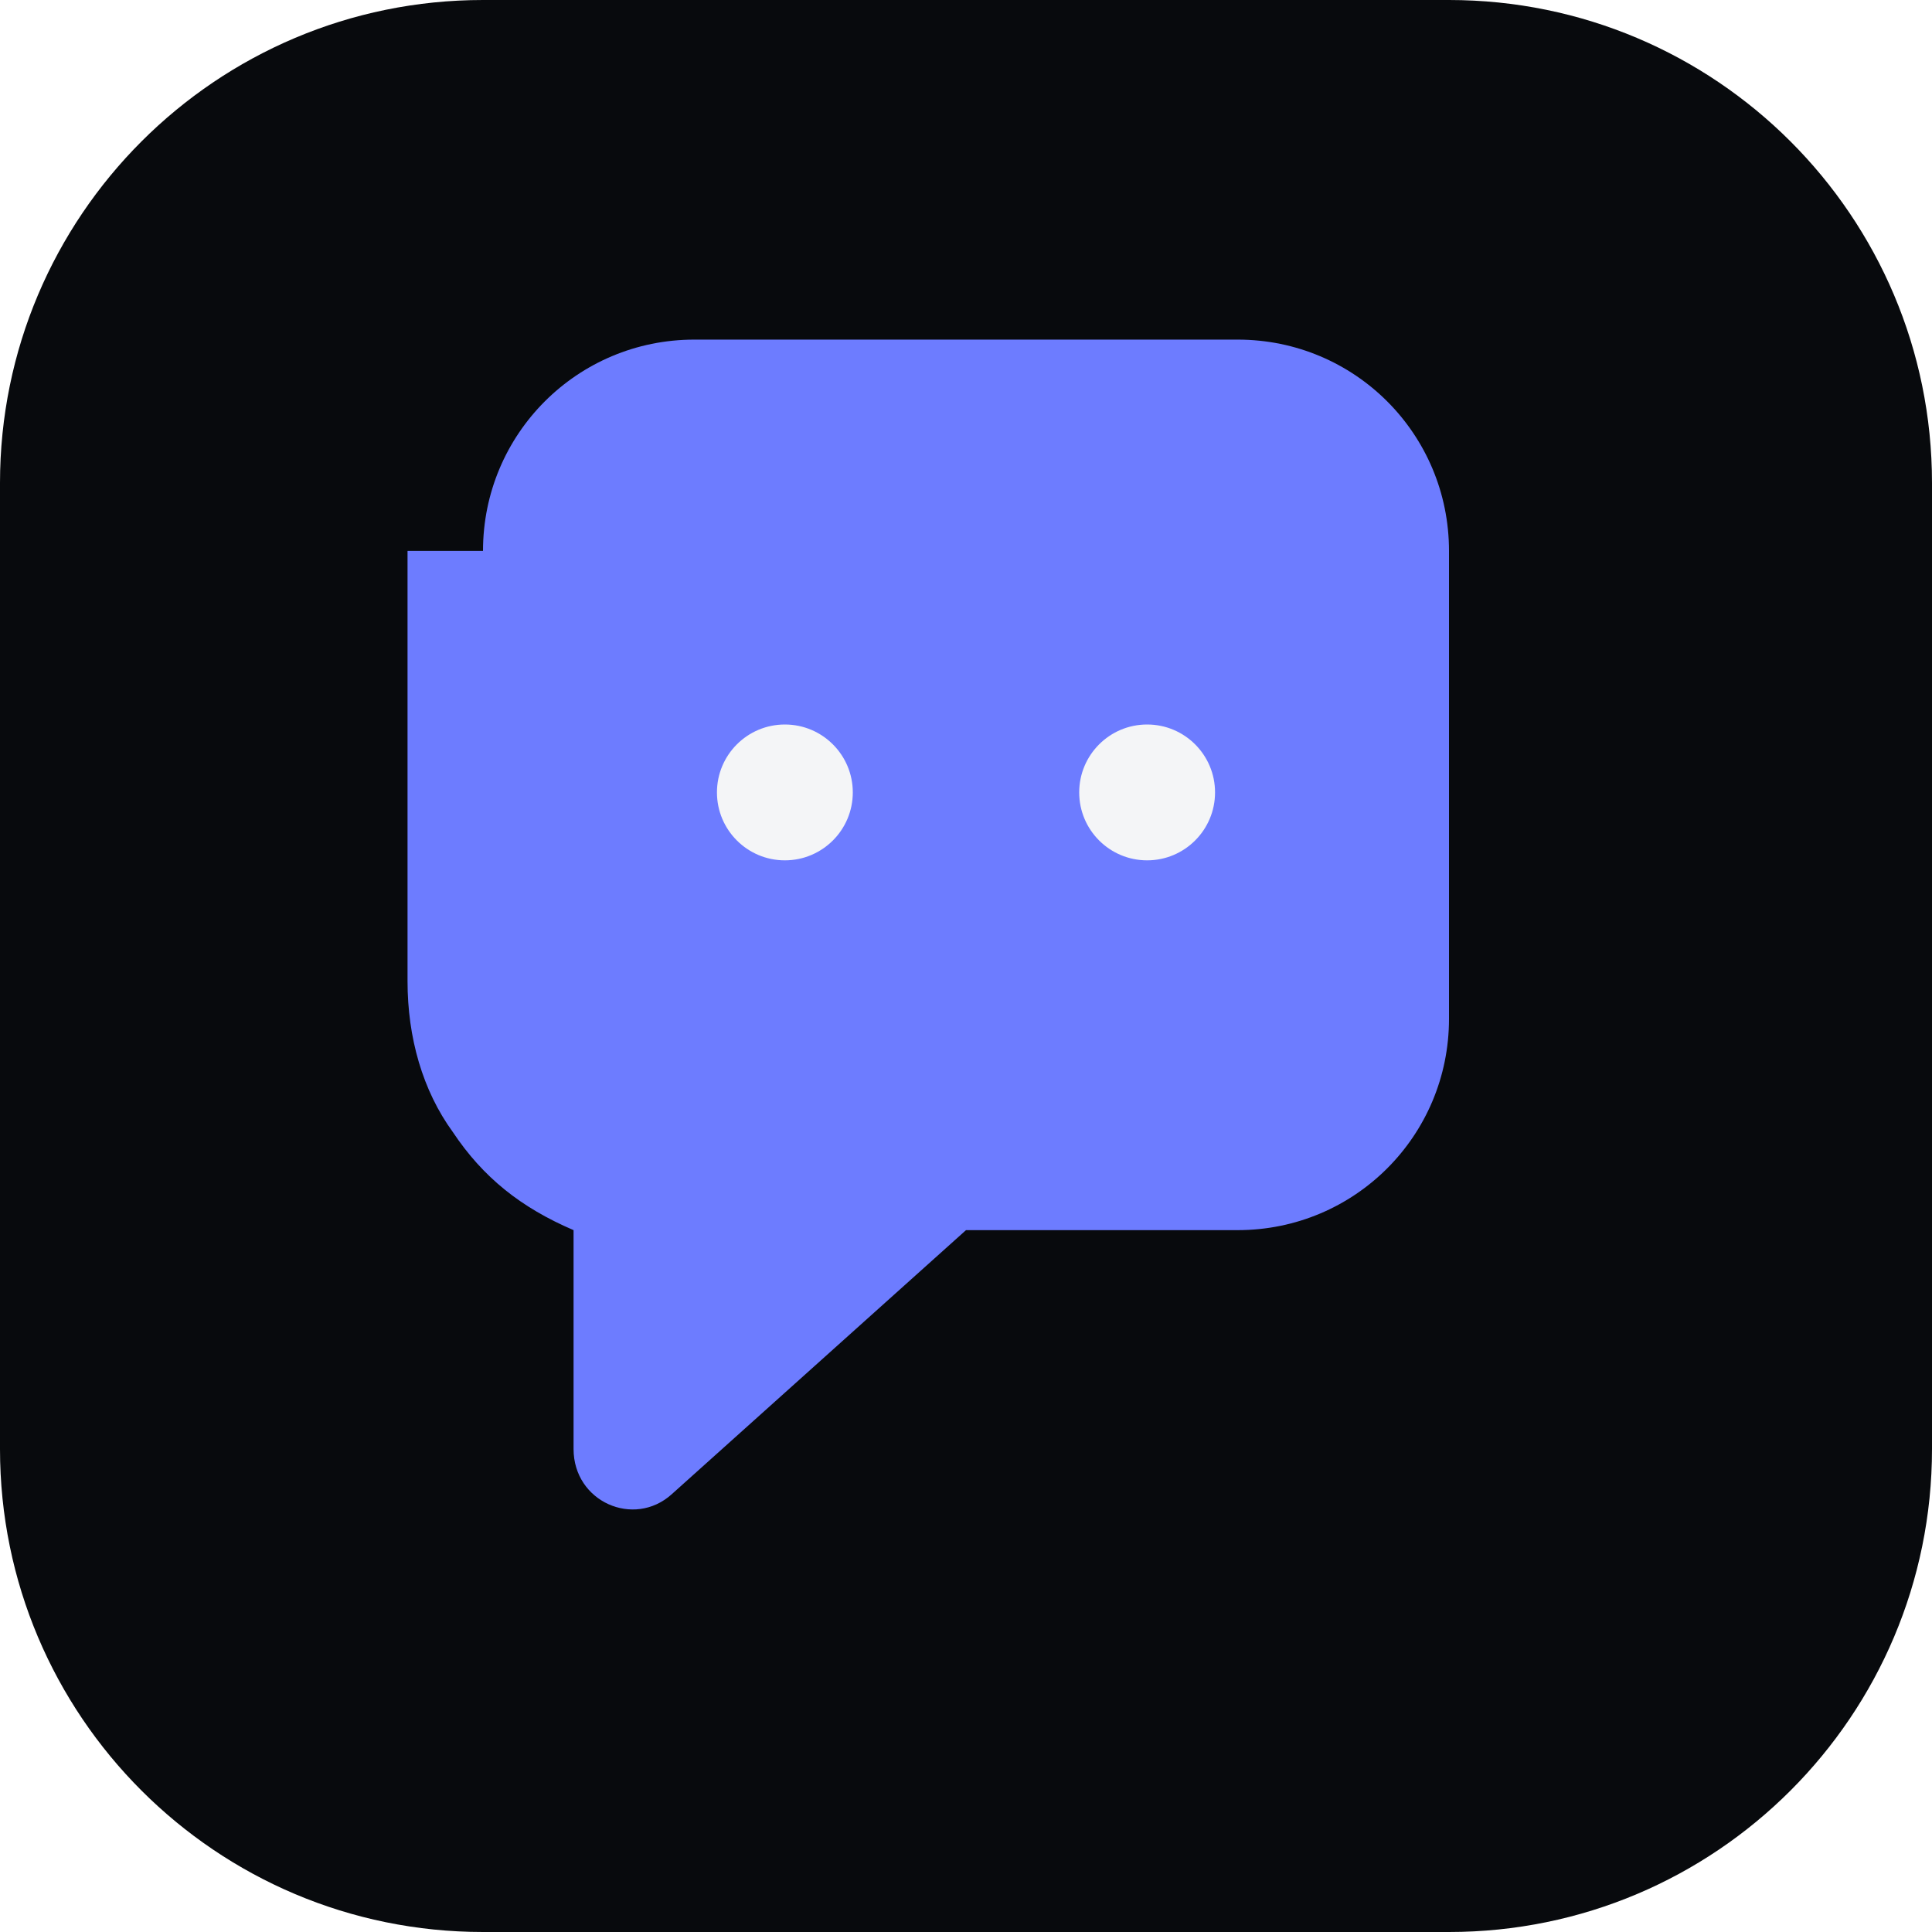
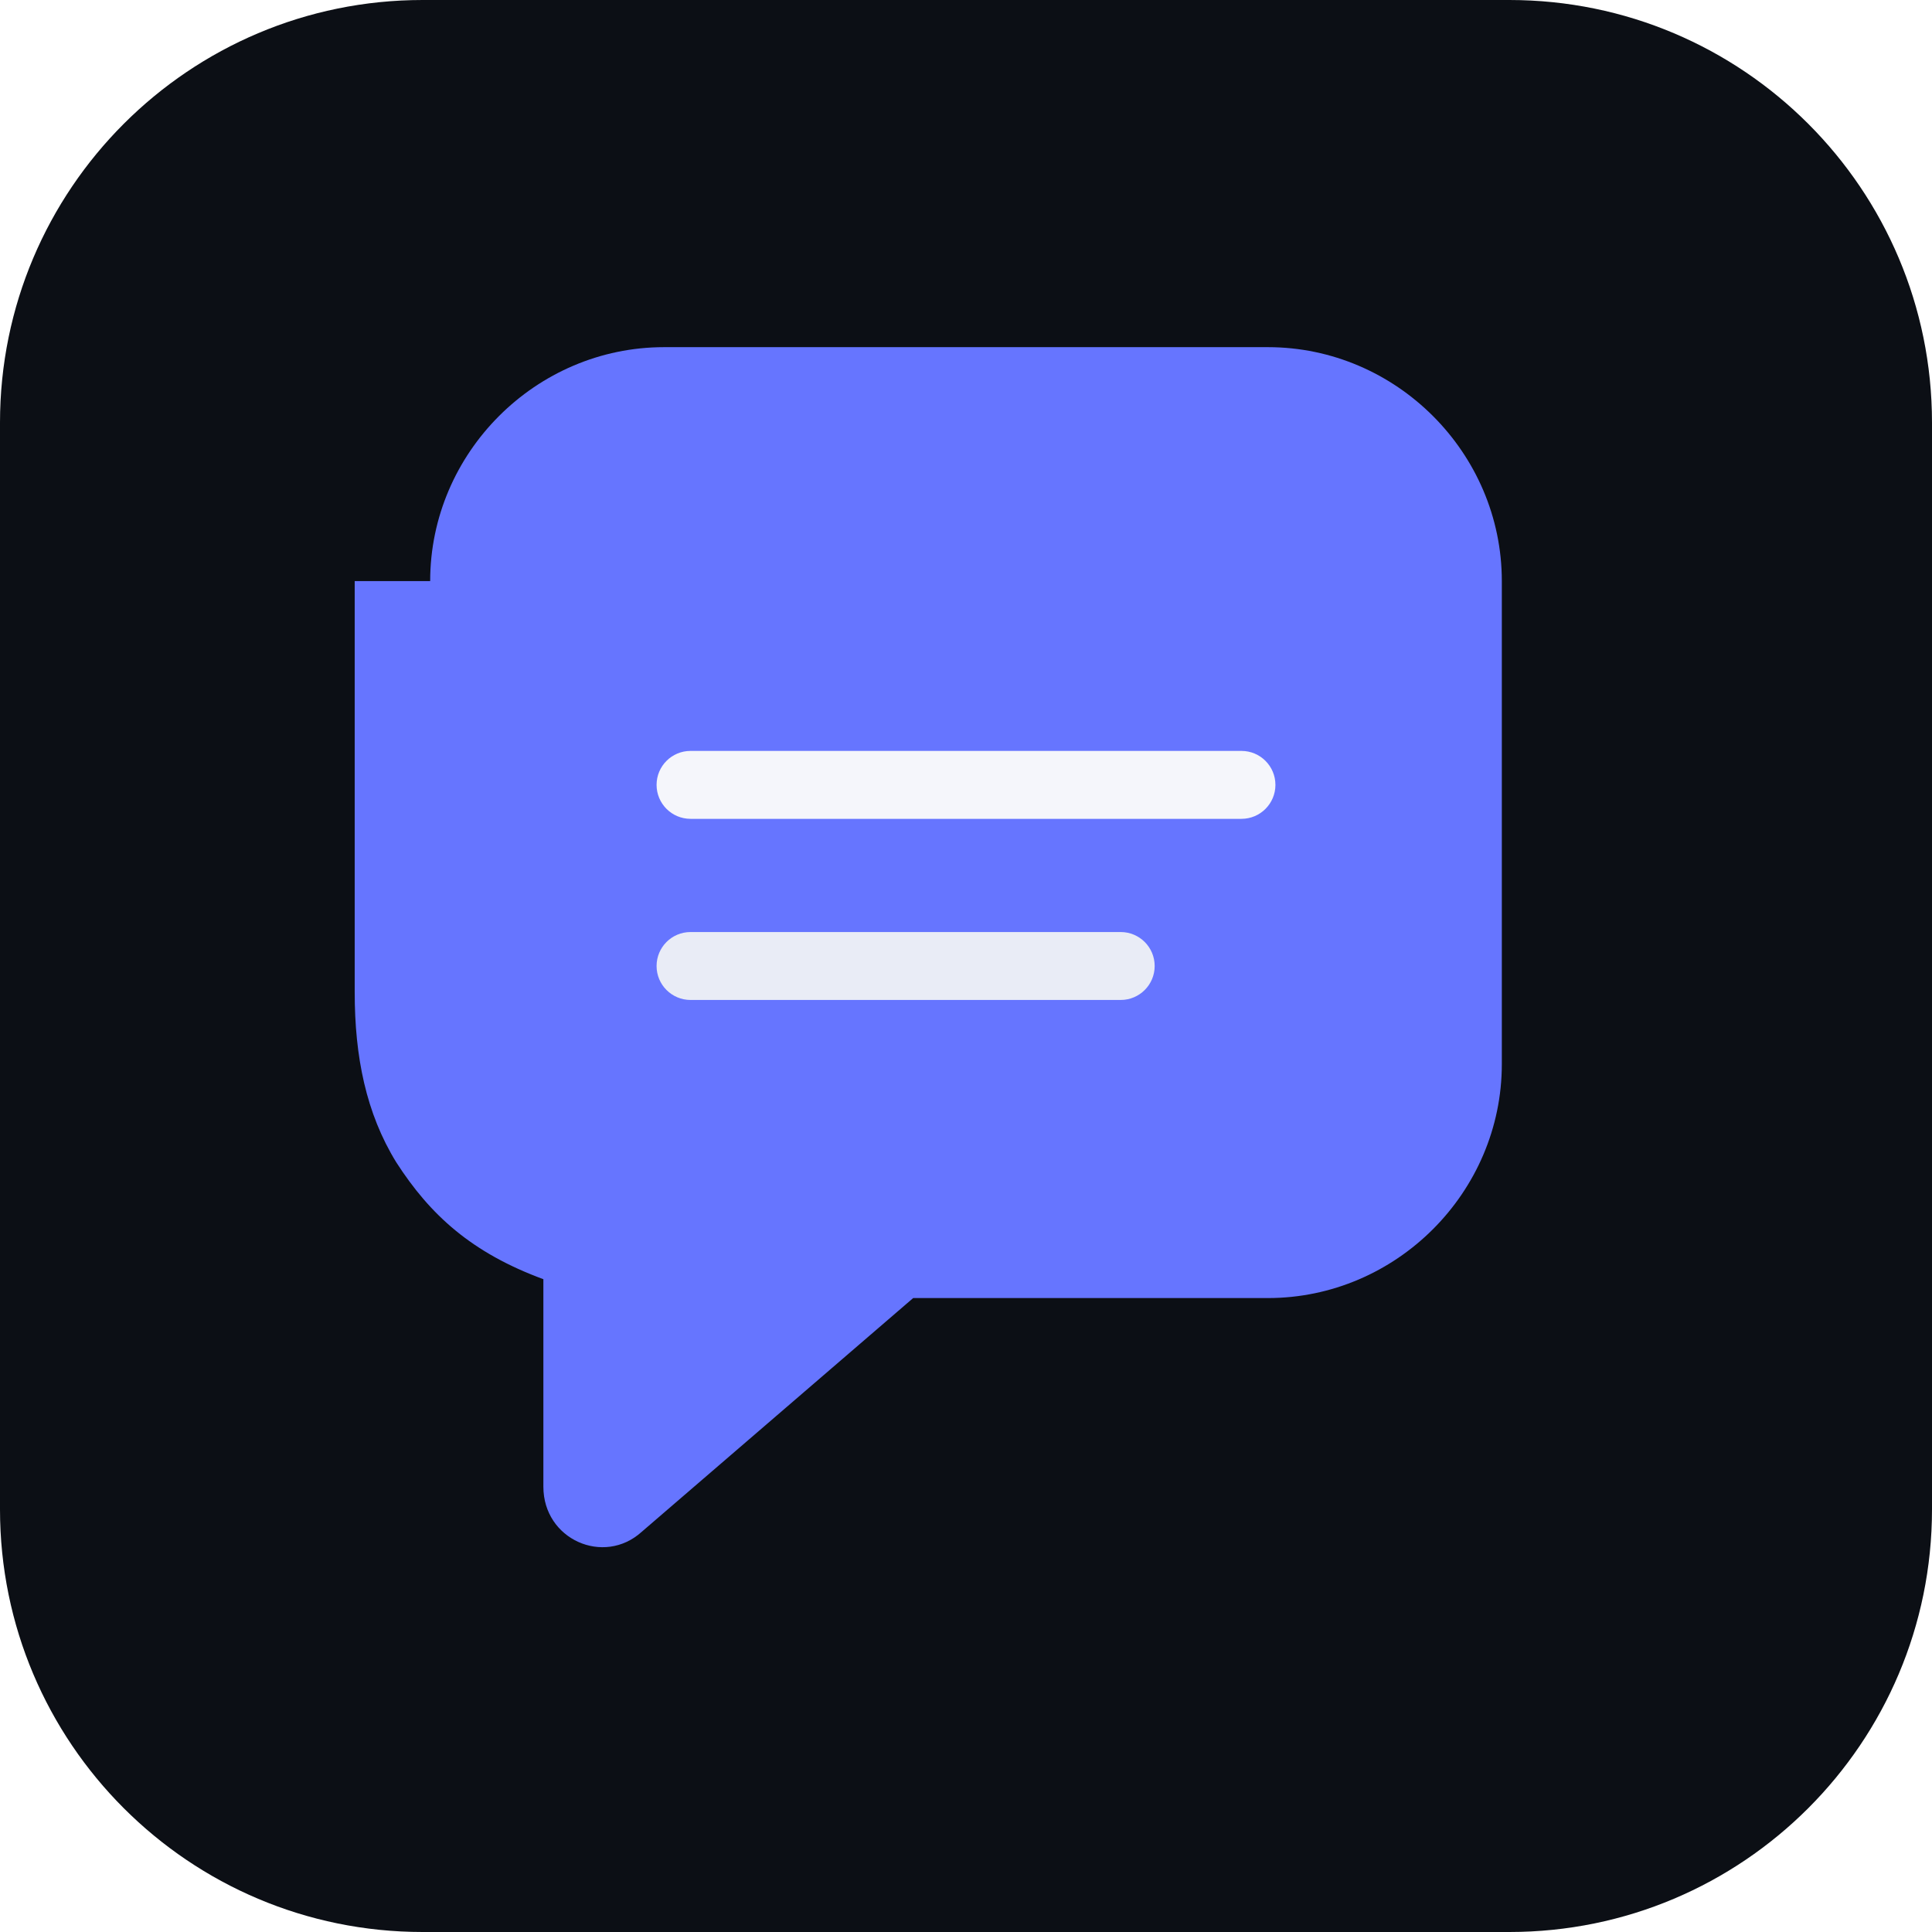
<svg xmlns="http://www.w3.org/2000/svg" viewBox="0 0 512 512" role="img" aria-label="Projeto Chat">
-   <rect width="512" height="512" rx="128" fill="#080a0d" />
-   <path d="M128 146c0-31 25-56 56-56h144c31 0 56 25 56 56v124c0 31-25 56-56 56h-72l-78 70c-10 9-26 2-26-12v-58c-14-6-24-14-32-26-8-11-12-25-12-40V146Z" fill="#6d7cff" />
-   <circle cx="208" cy="210" r="18" fill="#f4f5f7" />
-   <circle cx="304" cy="210" r="18" fill="#f4f5f7" />
+   <rect width="512" height="512" rx="112" fill="#0c0f15" />
+   <path d="M114 154c0-34 28-62 62-62h160c34 0 62 28 62 62v128c0 34-28 62-62 62h-94l-72 62c-10 9-26 2-26-12v-55c-19-7-30-17-39-31-8-13-11-28-11-45V154Z" fill="#6675ff" />
+   <rect x="174" y="199" width="164" height="18" rx="9" fill="#f5f6fb" />
+   <rect x="174" y="247" width="132" height="18" rx="9" fill="#e9ecf6" />
</svg>
